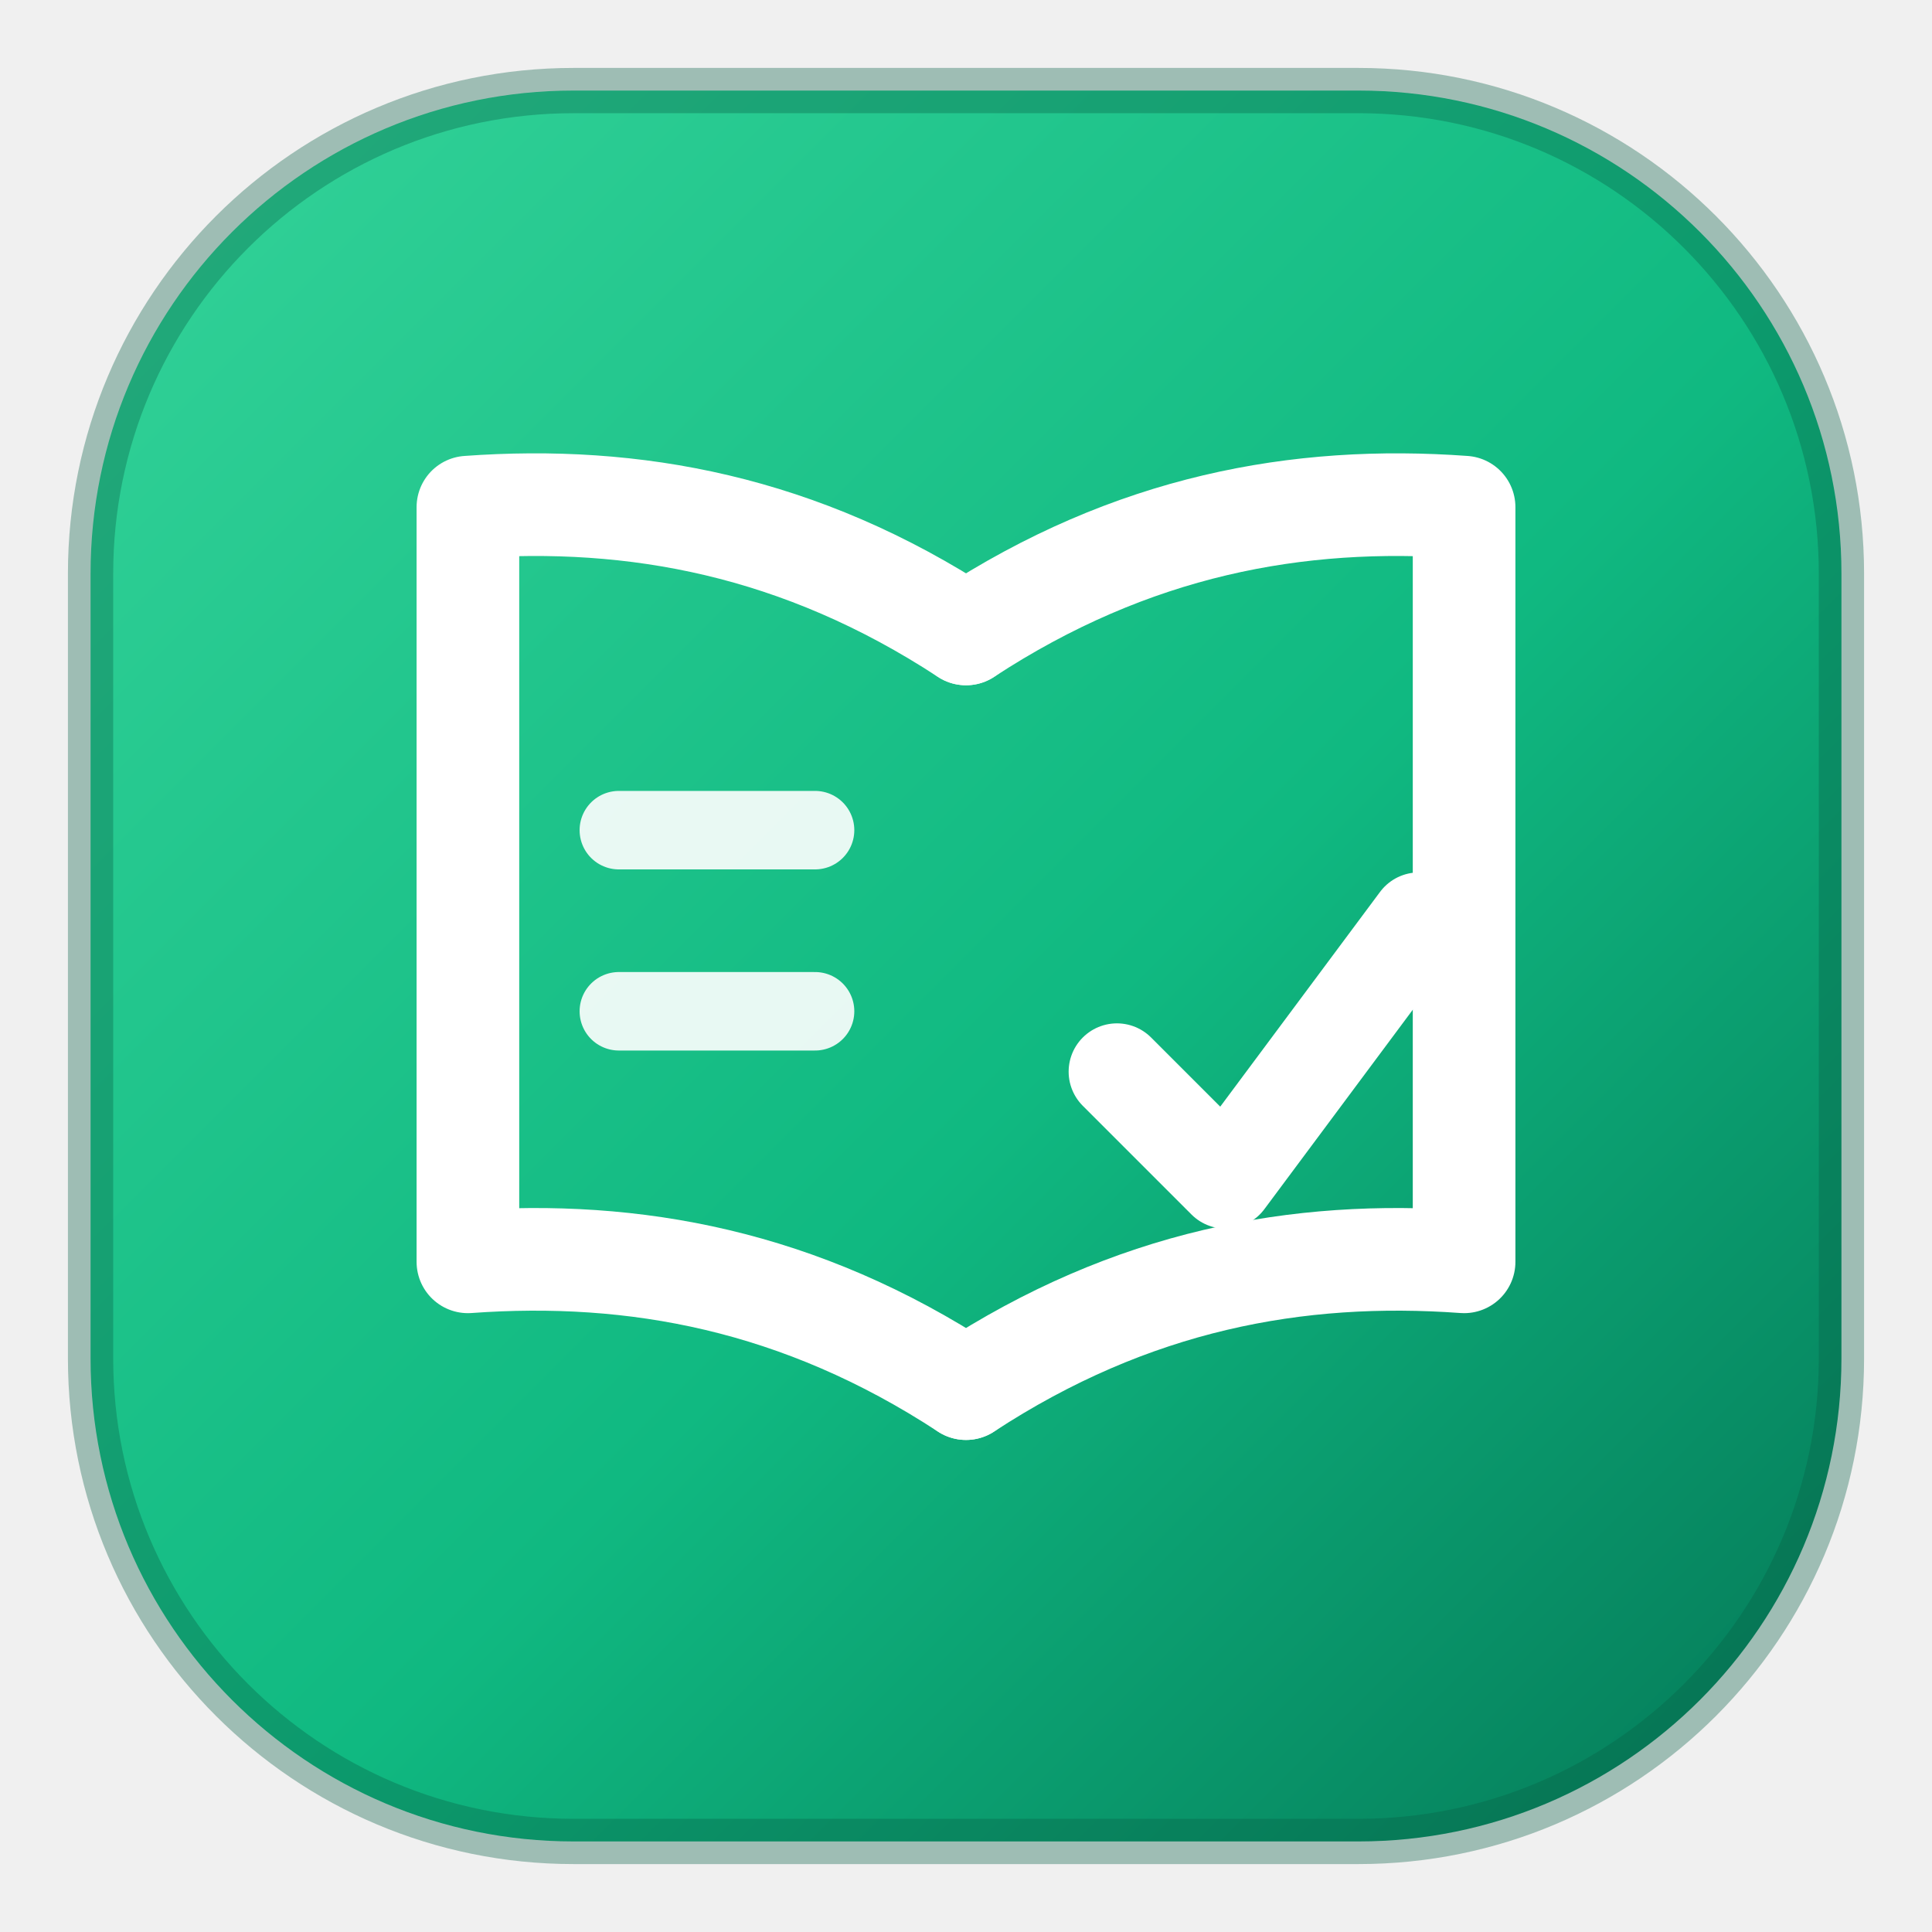
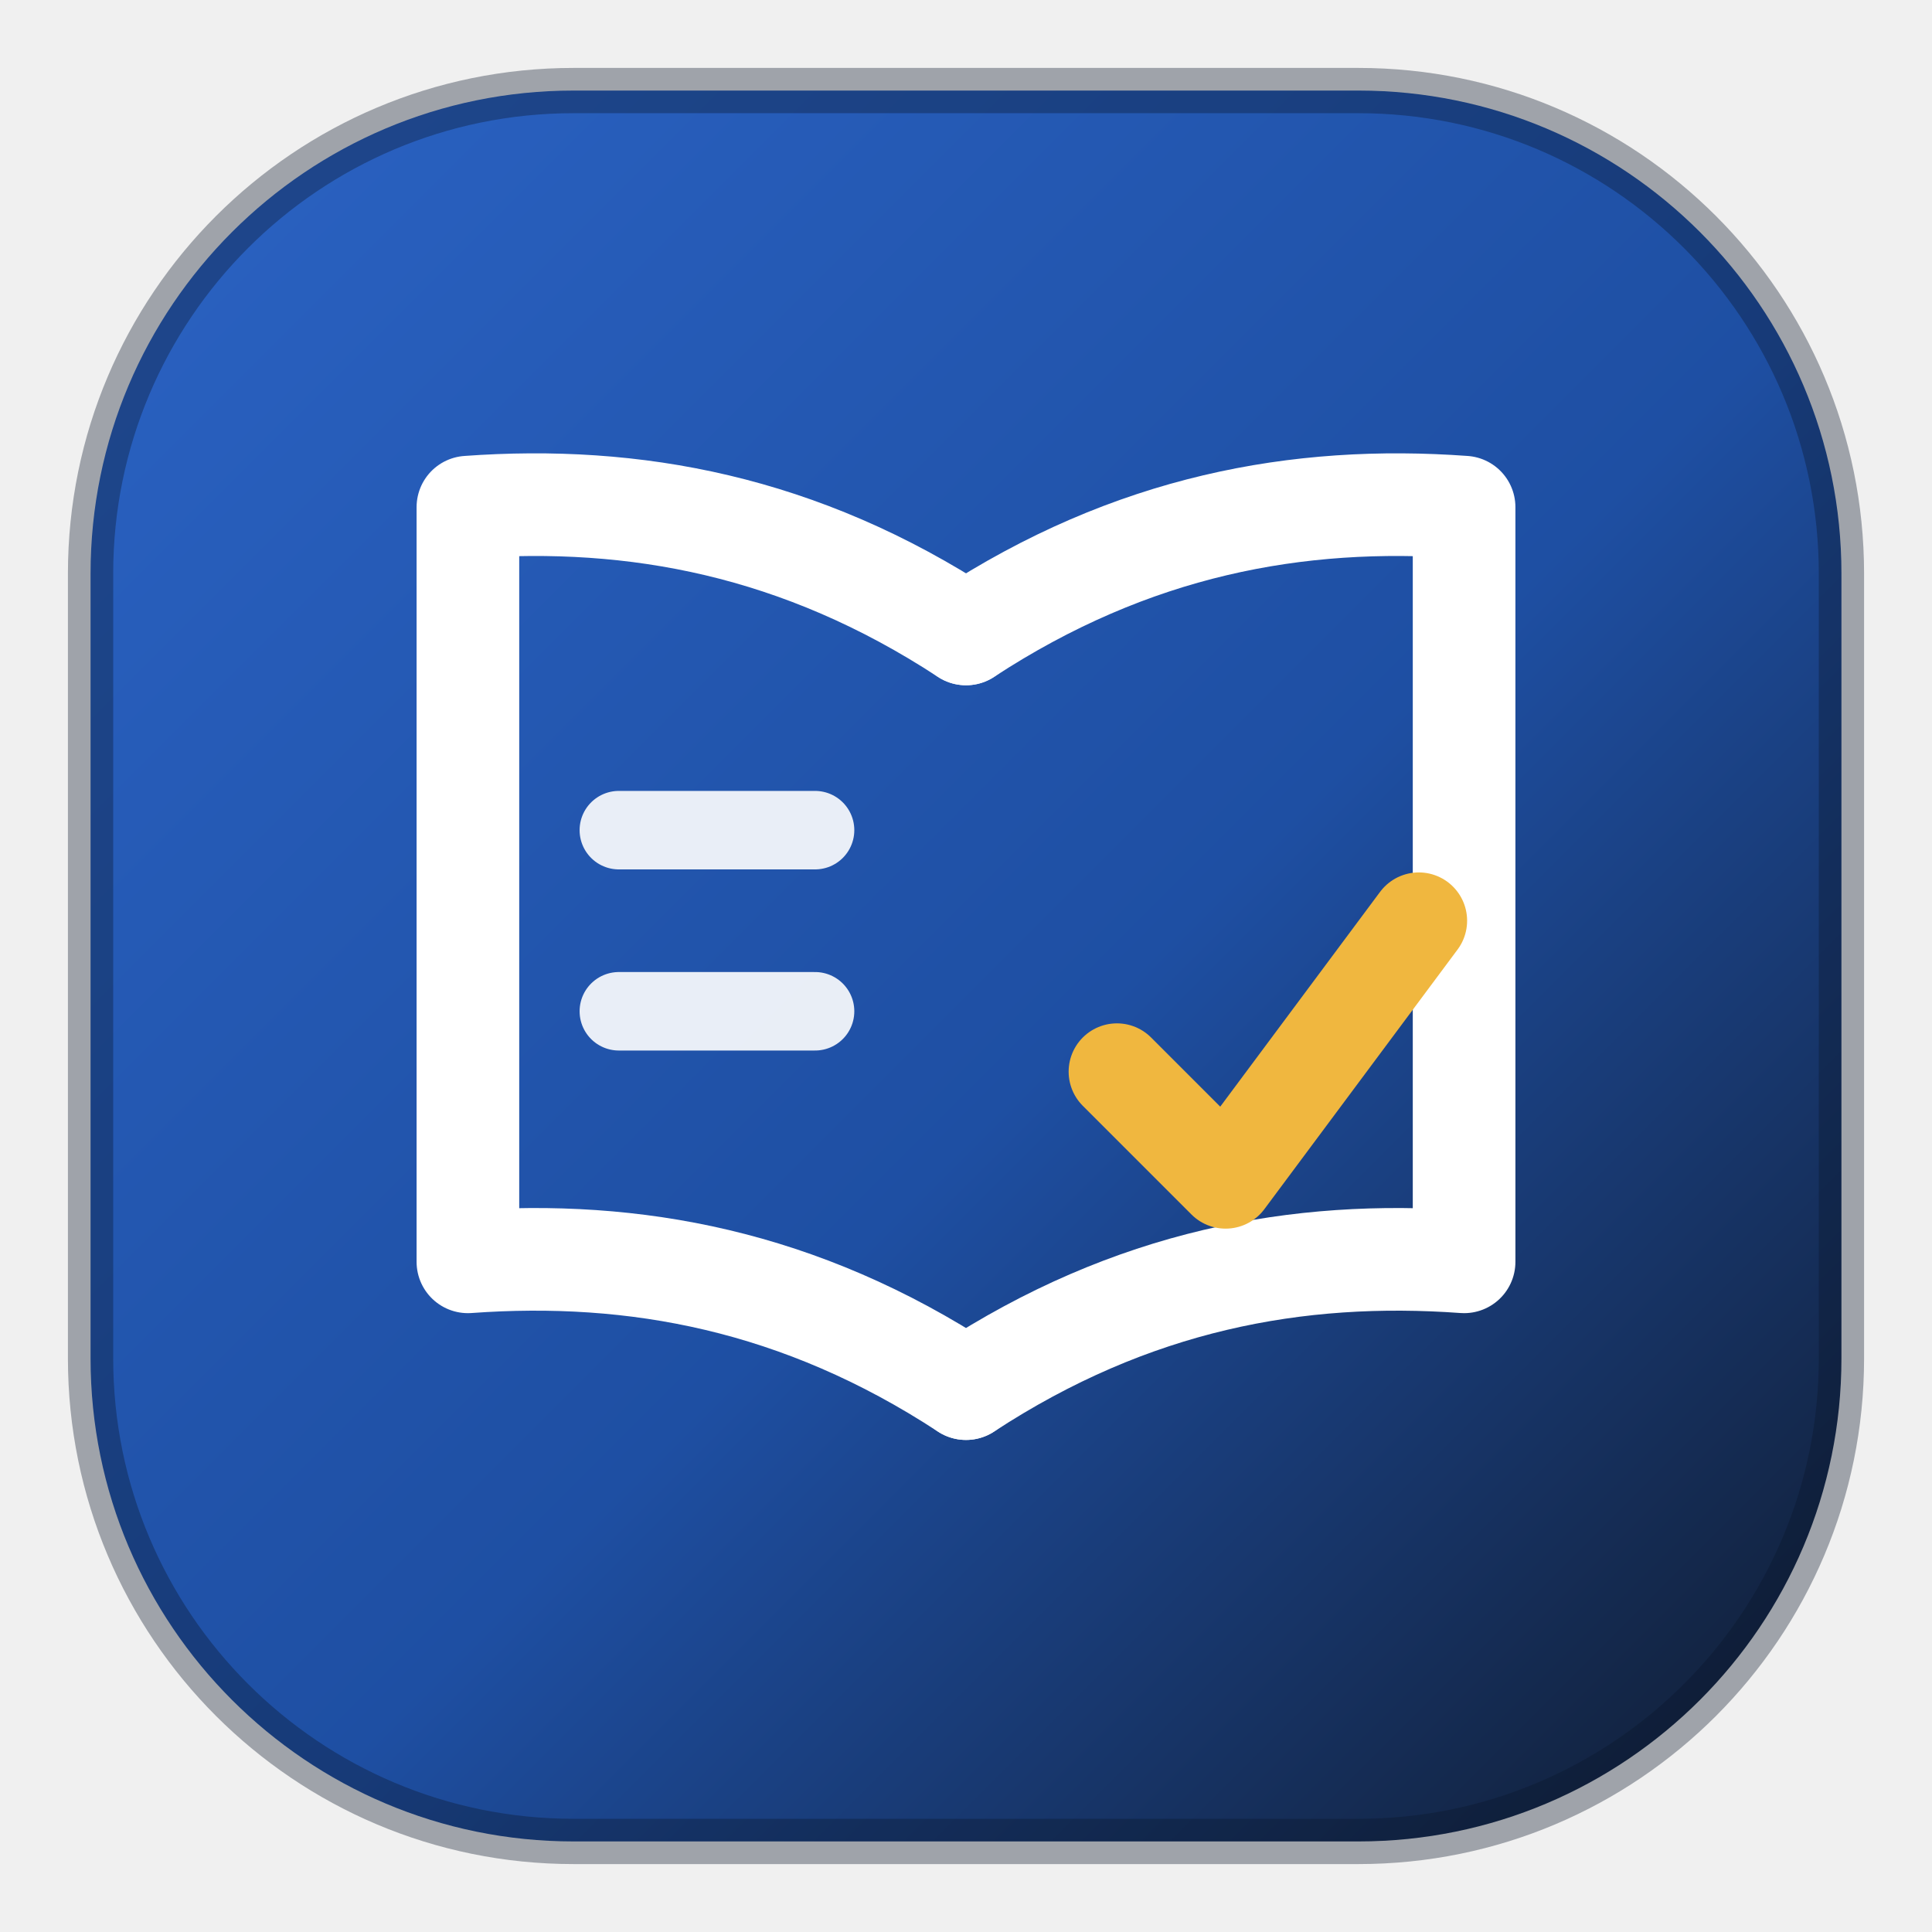
<svg xmlns="http://www.w3.org/2000/svg" viewBox="0 0 64 64">
  <defs>
-     <linearGradient id="g" x1="0" y1="0" x2="1" y2="1">
-       <stop offset="0" stop-color="#34d399" />
-       <stop offset="0.55" stop-color="#10b981" />
-       <stop offset="1" stop-color="#047857" />
+     <linearGradient id="lps-g" x1="0" y1="0" x2="1" y2="1">
+       <stop offset="0" stop-color="#2b63c4" />
+       <stop offset="0.55" stop-color="#1e4fa3" />
+       <stop offset="1" stop-color="#101a2c" />
    </linearGradient>
  </defs>
-   <rect x="3" y="3" width="58" height="58" rx="16" fill="url(#g)" />
-   <rect x="3" y="3" width="58" height="58" rx="16" fill="none" stroke="#065f46" stroke-opacity="0.35" stroke-width="1.5" />
+   <rect x="3" y="3" width="58" height="58" rx="16" fill="url(#lps-g)" />
+   <rect x="3" y="3" width="58" height="58" rx="16" fill="none" stroke="#0a1428" stroke-opacity="0.35" stroke-width="1.5" />
  <path d="M32 21c-5.5-3.6-11-4.6-16.5-4.2v25c5.5-.4 11 .6 16.5 4.2" fill="none" stroke="#ffffff" stroke-width="3.4" stroke-linecap="round" stroke-linejoin="round" />
  <path d="M32 21c5.5-3.6 11-4.6 16.5-4.2v25c-5.5-.4-11 .6-16.5 4.2" fill="none" stroke="#ffffff" stroke-width="3.4" stroke-linecap="round" stroke-linejoin="round" />
  <path d="M20.5 27.5h6.5M20.5 33.5h6.5" stroke="#ffffff" stroke-width="2.6" stroke-linecap="round" opacity="0.9" />
-   <path d="M37 35.5l3.6 3.6 6.4-8.6" fill="none" stroke="#ffffff" stroke-width="3.2" stroke-linecap="round" stroke-linejoin="round" />
+   <path d="M37 35.5l3.6 3.6 6.4-8.6" fill="none" stroke="#f0b73f" stroke-width="3.2" stroke-linecap="round" stroke-linejoin="round" />
</svg>
